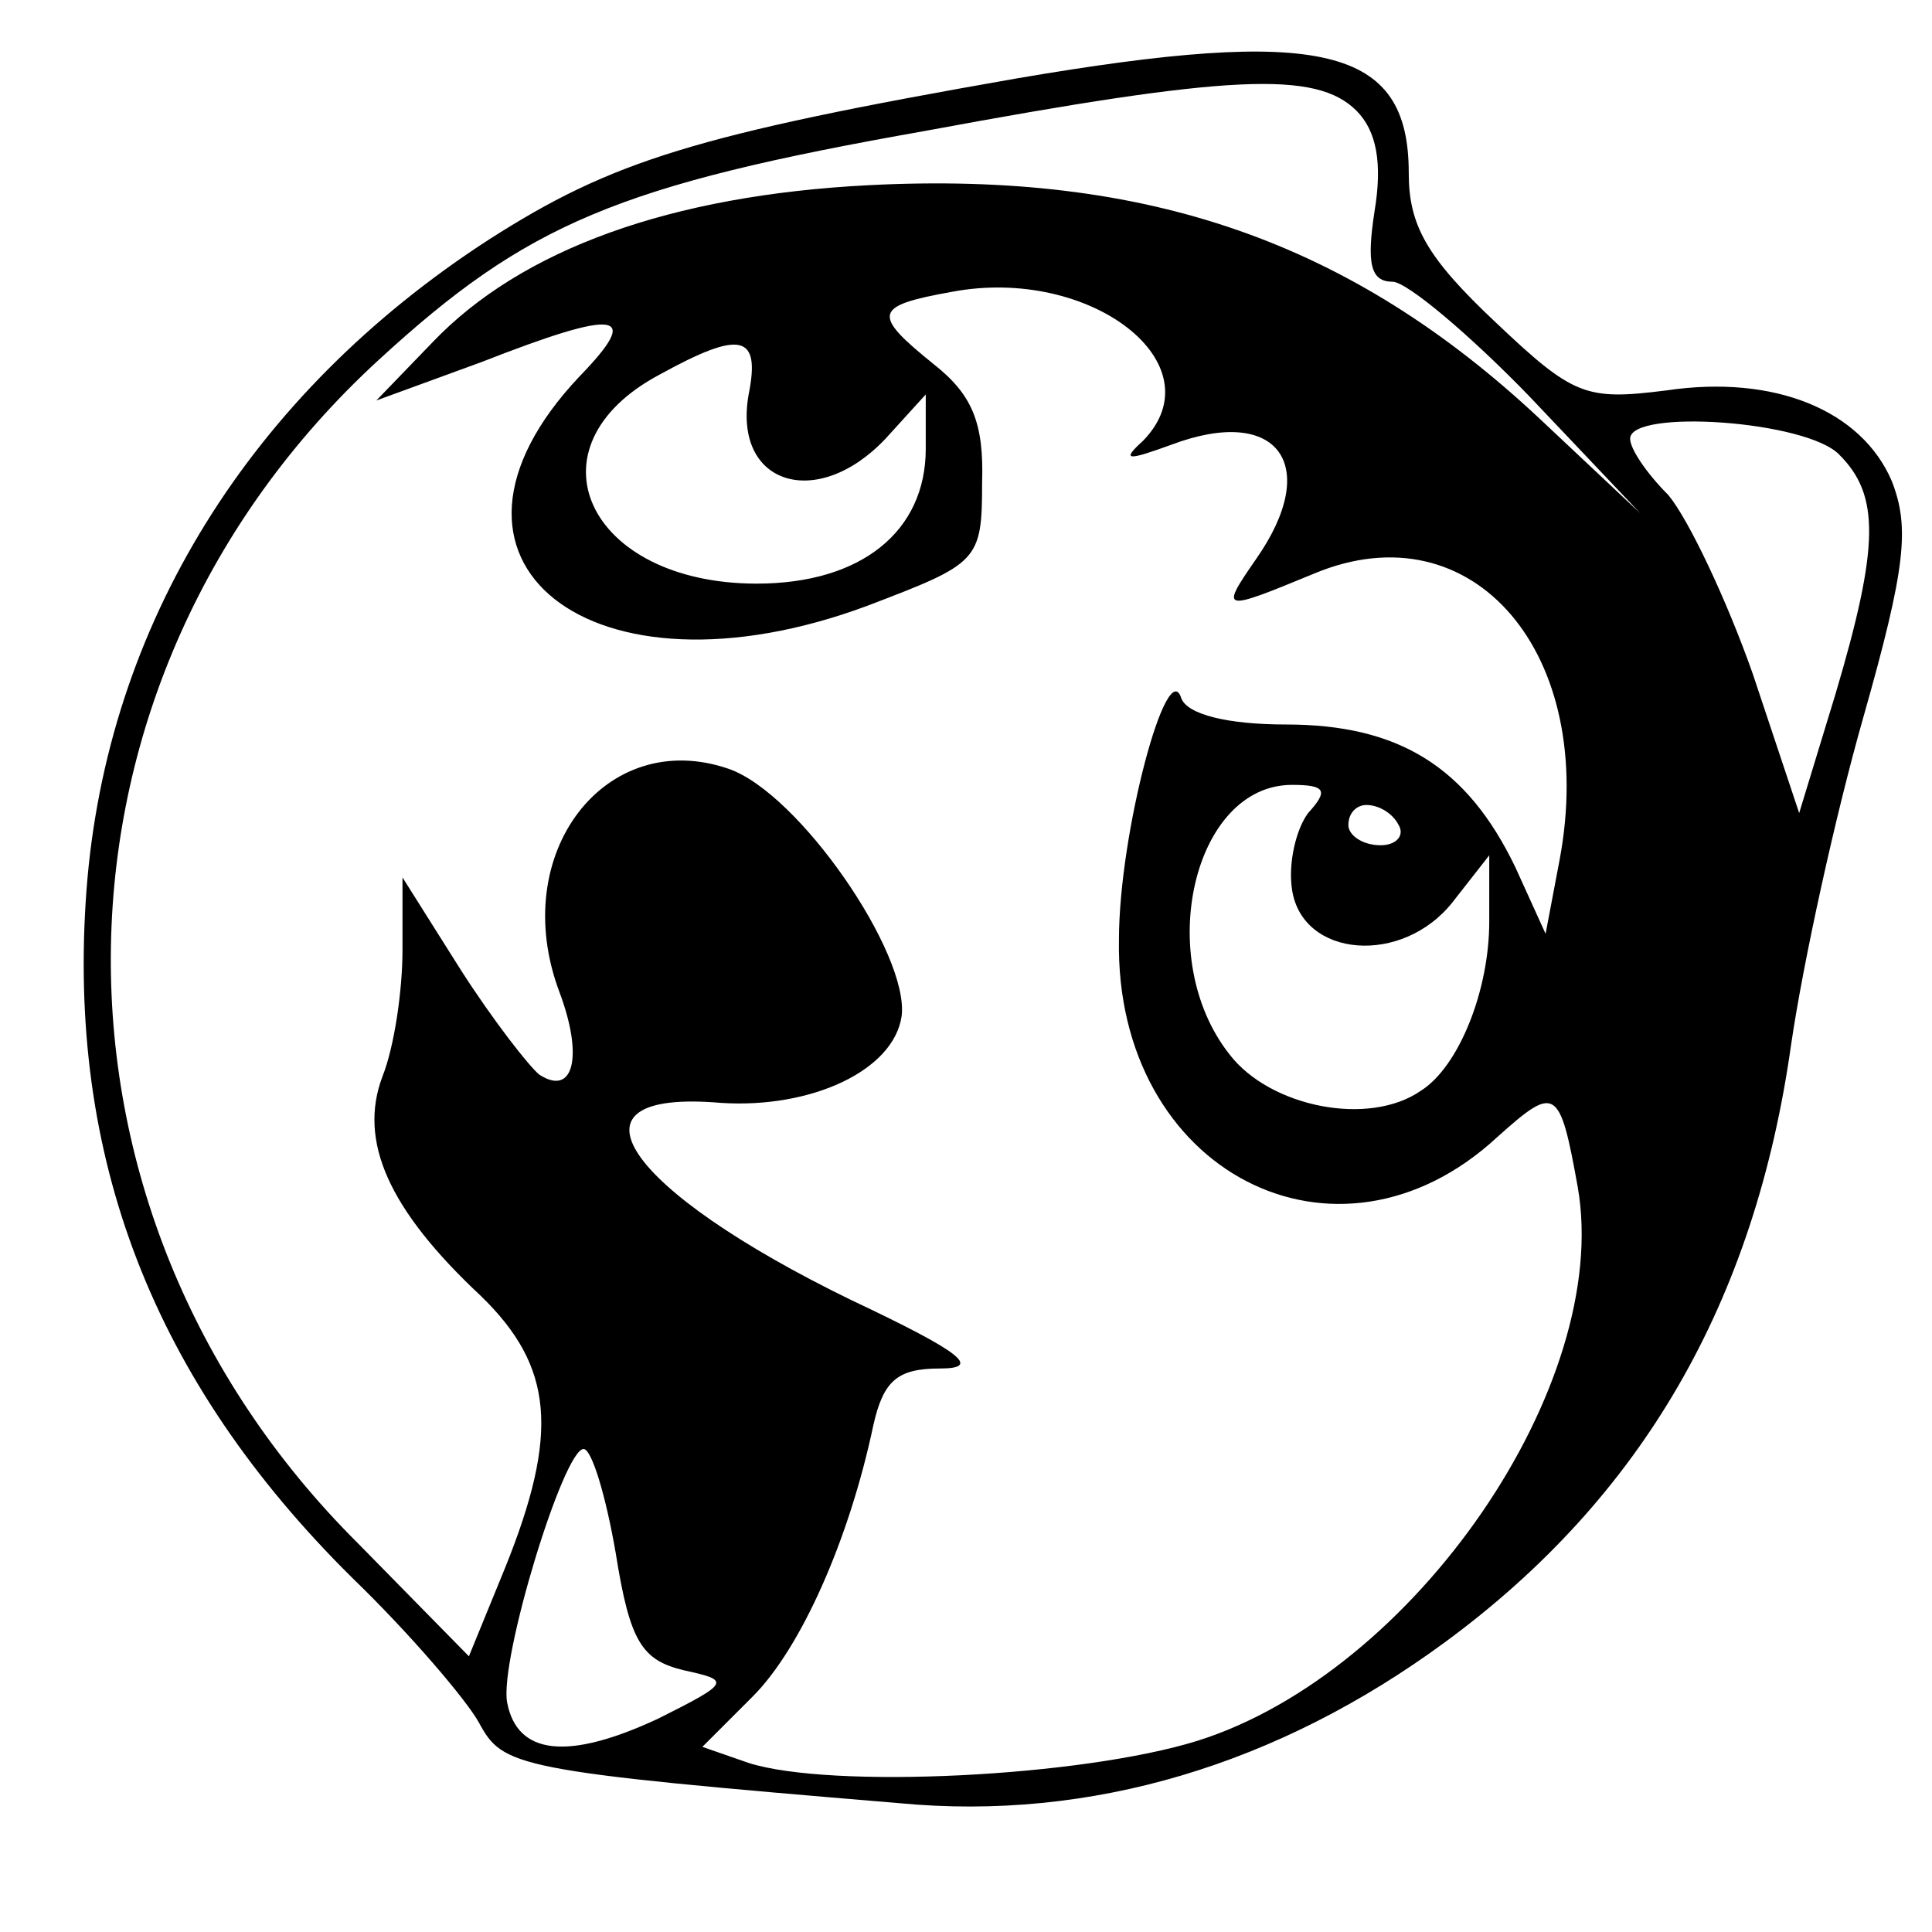
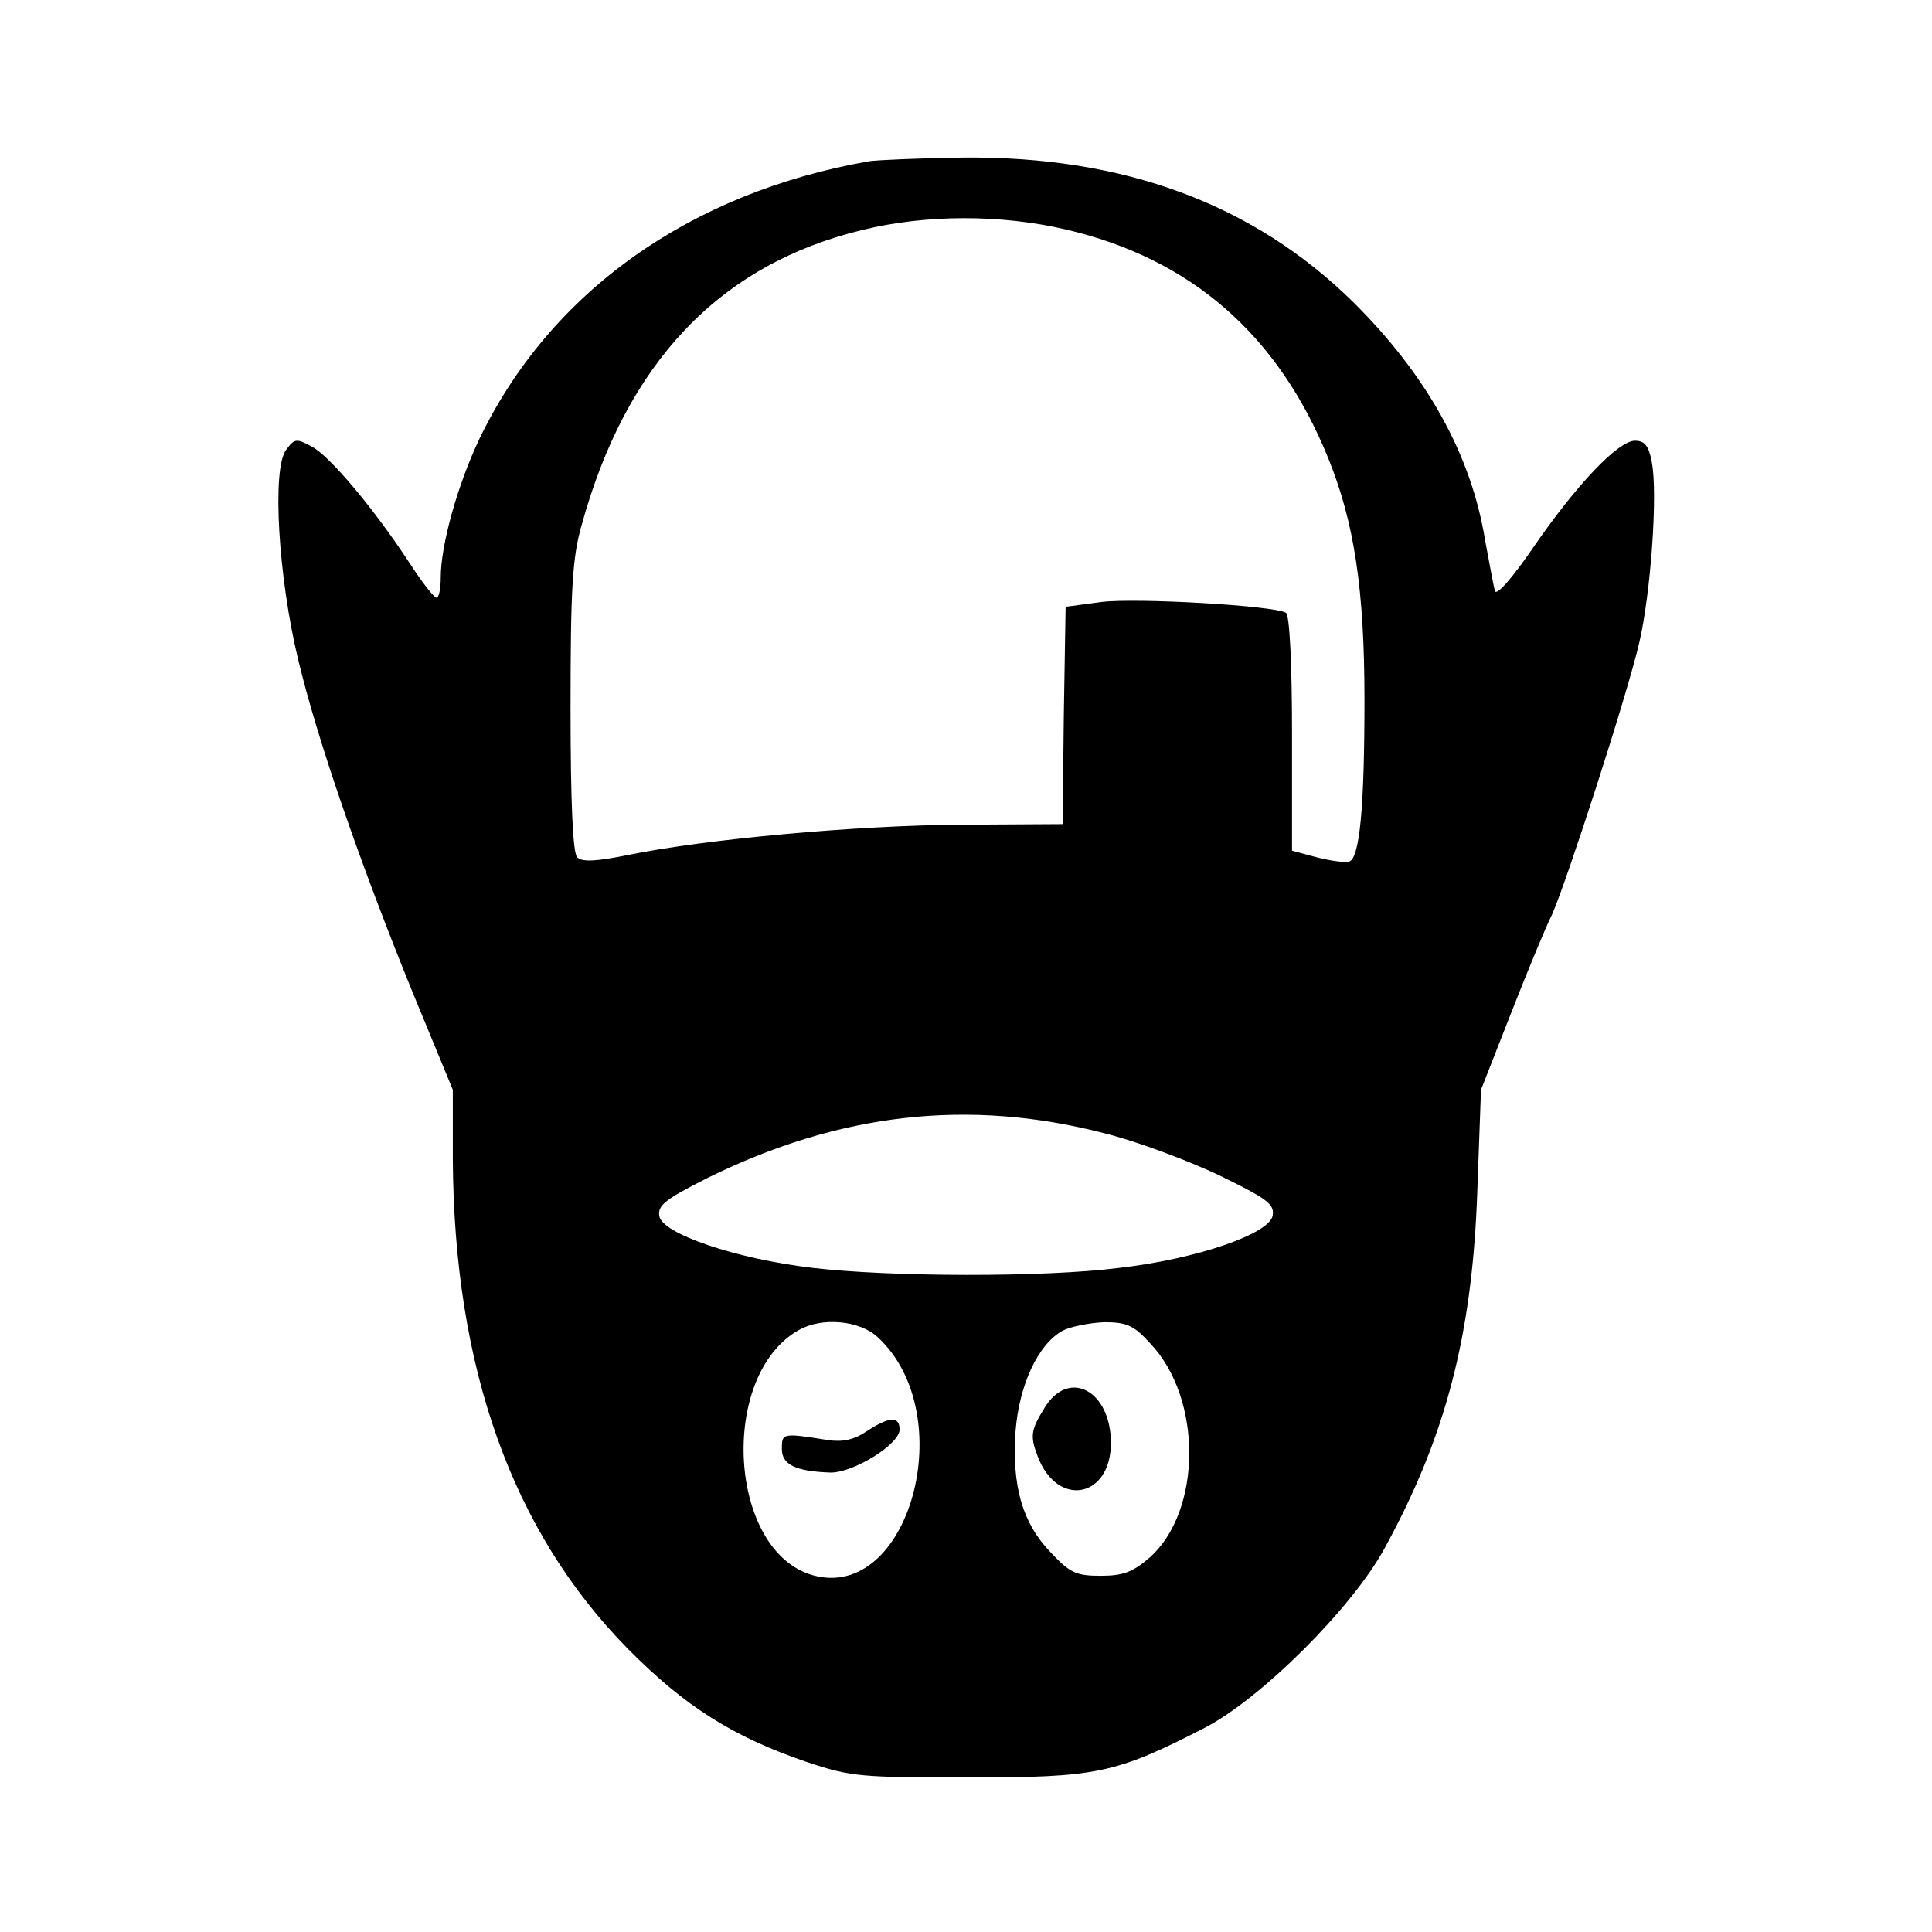
- <svg xmlns="http://www.w3.org/2000/svg" version="1.0" width="96pt" height="96pt" viewBox="0 0 96 96" preserveAspectRatio="xMidYMid meet">
-   <g transform="translate(0,96) scale(0.1,-0.1)" fill="#000000" stroke="none">
-     <path d="M505 921 c-160 -28 -201 -41 -262 -80 -119 -77 -190 -192 -200 -323 -10 -133 33 -244 132 -342 29 -28 57 -61 63 -72 12 -22 17 -24 209 -40 95 -9 188 19 271 80 98 72 154 169 172 297 6 41 22 114 36 163 21 74 23 94 14 117 -15 35 -58 53 -112 45 -40 -5 -46 -3 -85 34 -34 32 -43 48 -43 74 0 63 -43 73 -195 47z m169 -16 c10 -10 13 -26 9 -50 -4 -26 -2 -35 9 -35 7 0 38 -26 68 -57 l55 -58 -50 47 c-94 88 -195 123 -333 116 -99 -5 -173 -32 -217 -78 l-28 -29 52 19 c69 27 80 25 49 -7 -87 -92 6 -165 143 -114 55 21 57 22 57 61 1 30 -5 44 -24 59 -31 25 -30 29 9 36 69 13 132 -36 95 -74 -11 -10 -8 -10 14 -2 53 20 75 -10 42 -57 -18 -26 -17 -26 29 -7 79 33 141 -40 122 -142 l-7 -37 -15 33 c-24 50 -58 71 -114 71 -29 0 -49 5 -52 13 -7 22 -31 -67 -31 -120 -2 -115 108 -172 188 -98 29 26 31 25 40 -25 17 -98 -81 -241 -189 -275 -58 -18 -182 -24 -223 -11 l-23 8 25 25 c24 24 48 78 60 135 5 22 12 28 33 28 21 0 11 8 -44 34 -113 55 -147 105 -65 98 45 -3 86 16 90 43 4 31 -51 111 -86 123 -61 21 -110 -42 -84 -111 12 -32 7 -52 -10 -41 -5 4 -23 27 -39 52 l-29 46 0 -36 c0 -20 -4 -48 -10 -63 -12 -32 3 -66 49 -109 36 -35 39 -68 12 -135 l-18 -44 -55 56 c-168 167 -163 429 10 588 74 68 119 87 272 114 151 28 194 30 214 10z m-302 -141 c-8 -45 34 -58 68 -22 l20 22 0 -27 c0 -41 -32 -67 -84 -67 -84 0 -116 68 -48 104 40 22 50 20 44 -10z m542 -30 c20 -20 20 -45 -2 -119 l-18 -59 -23 69 c-13 37 -32 77 -42 89 -11 11 -19 23 -19 28 0 15 88 9 104 -8z m-264 -178 c-6 -8 -10 -25 -8 -38 5 -34 55 -38 80 -6 l18 23 0 -33 c0 -34 -15 -72 -34 -84 -26 -18 -75 -8 -95 18 -38 48 -18 134 31 134 17 0 18 -3 8 -14z m45 -6 c3 -5 -1 -10 -9 -10 -9 0 -16 5 -16 10 0 6 4 10 9 10 6 0 13 -4 16 -10z m-389 -362 c7 -44 13 -53 34 -58 23 -5 23 -6 -13 -24 -45 -21 -70 -18 -75 8 -4 21 28 126 38 126 4 0 11 -23 16 -52z" />
+ <svg xmlns="http://www.w3.org/2000/svg" version="1.0" width="320pt" height="320pt" viewBox="0 0 320 320" preserveAspectRatio="xMidYMid meet">
+   <g transform="translate(0,320) scale(0.1,-0.1)" fill="#000000" stroke="none">
+     <path d="M1440 2933 c-298 -52 -529 -217 -646 -460 -36 -76 -64 -175 -64 -230 0 -18 -3 -33 -7 -33 -5 1 -25 27 -45 58 -57 87 -130 175 -161 192 -26 14 -29 14 -43 -5 -24 -31 -13 -212 20 -348 32 -134 104 -341 190 -552 l66 -160 0 -115 c2 -346 98 -616 290 -811 94 -95 174 -146 298 -188 72 -24 89 -25 267 -25 211 0 242 6 390 82 93 48 244 198 298 297 102 186 146 355 154 595 l6 165 49 125 c27 69 58 144 69 166 25 57 124 363 144 449 19 81 31 246 21 299 -5 28 -12 36 -28 36 -28 0 -98 -74 -170 -179 -33 -48 -59 -78 -62 -70 -2 8 -9 45 -16 83 -23 143 -97 275 -219 396 -165 162 -379 242 -648 239 -70 -1 -139 -4 -153 -6z m325 -113 c207 -48 352 -174 435 -379 43 -106 60 -217 60 -400 0 -180 -8 -261 -25 -268 -7 -2 -31 1 -54 7 l-41 11 0 194 c0 116 -4 196 -10 200 -19 12 -247 25 -305 18 l-60 -8 -3 -180 -2 -180 -168 -1 c-174 -1 -424 -24 -551 -50 -54 -11 -77 -12 -85 -4 -7 7 -11 87 -11 248 0 196 3 248 18 301 74 270 229 433 465 490 105 26 230 26 337 1z m64 -1497 c53 -13 138 -45 189 -69 80 -39 93 -48 90 -67 -4 -30 -124 -72 -254 -87 -126 -16 -380 -15 -508 0 -128 15 -250 57 -254 86 -3 18 11 28 80 63 219 108 433 132 657 74z m-375 -338 c138 -128 52 -439 -108 -394 -140 40 -156 331 -23 406 39 22 101 16 131 -12z m451 -10 c87 -91 86 -278 -1 -355 -28 -24 -44 -30 -81 -30 -41 0 -51 5 -83 39 -47 49 -64 110 -58 200 6 77 37 144 78 167 14 7 45 13 69 14 37 0 49 -5 76 -35z" />
+     <path d="M1435 829 c-21 -14 -40 -18 -65 -14 -75 12 -75 11 -75 -15 0 -26 23 -37 80 -39 38 -1 115 47 115 71 0 23 -17 22 -55 -3z" />
+     <path d="M1730 868 c-23 -37 -24 -47 -11 -81 33 -85 121 -68 121 23 0 87 -70 124 -110 58z" />
  </g>
</svg>
